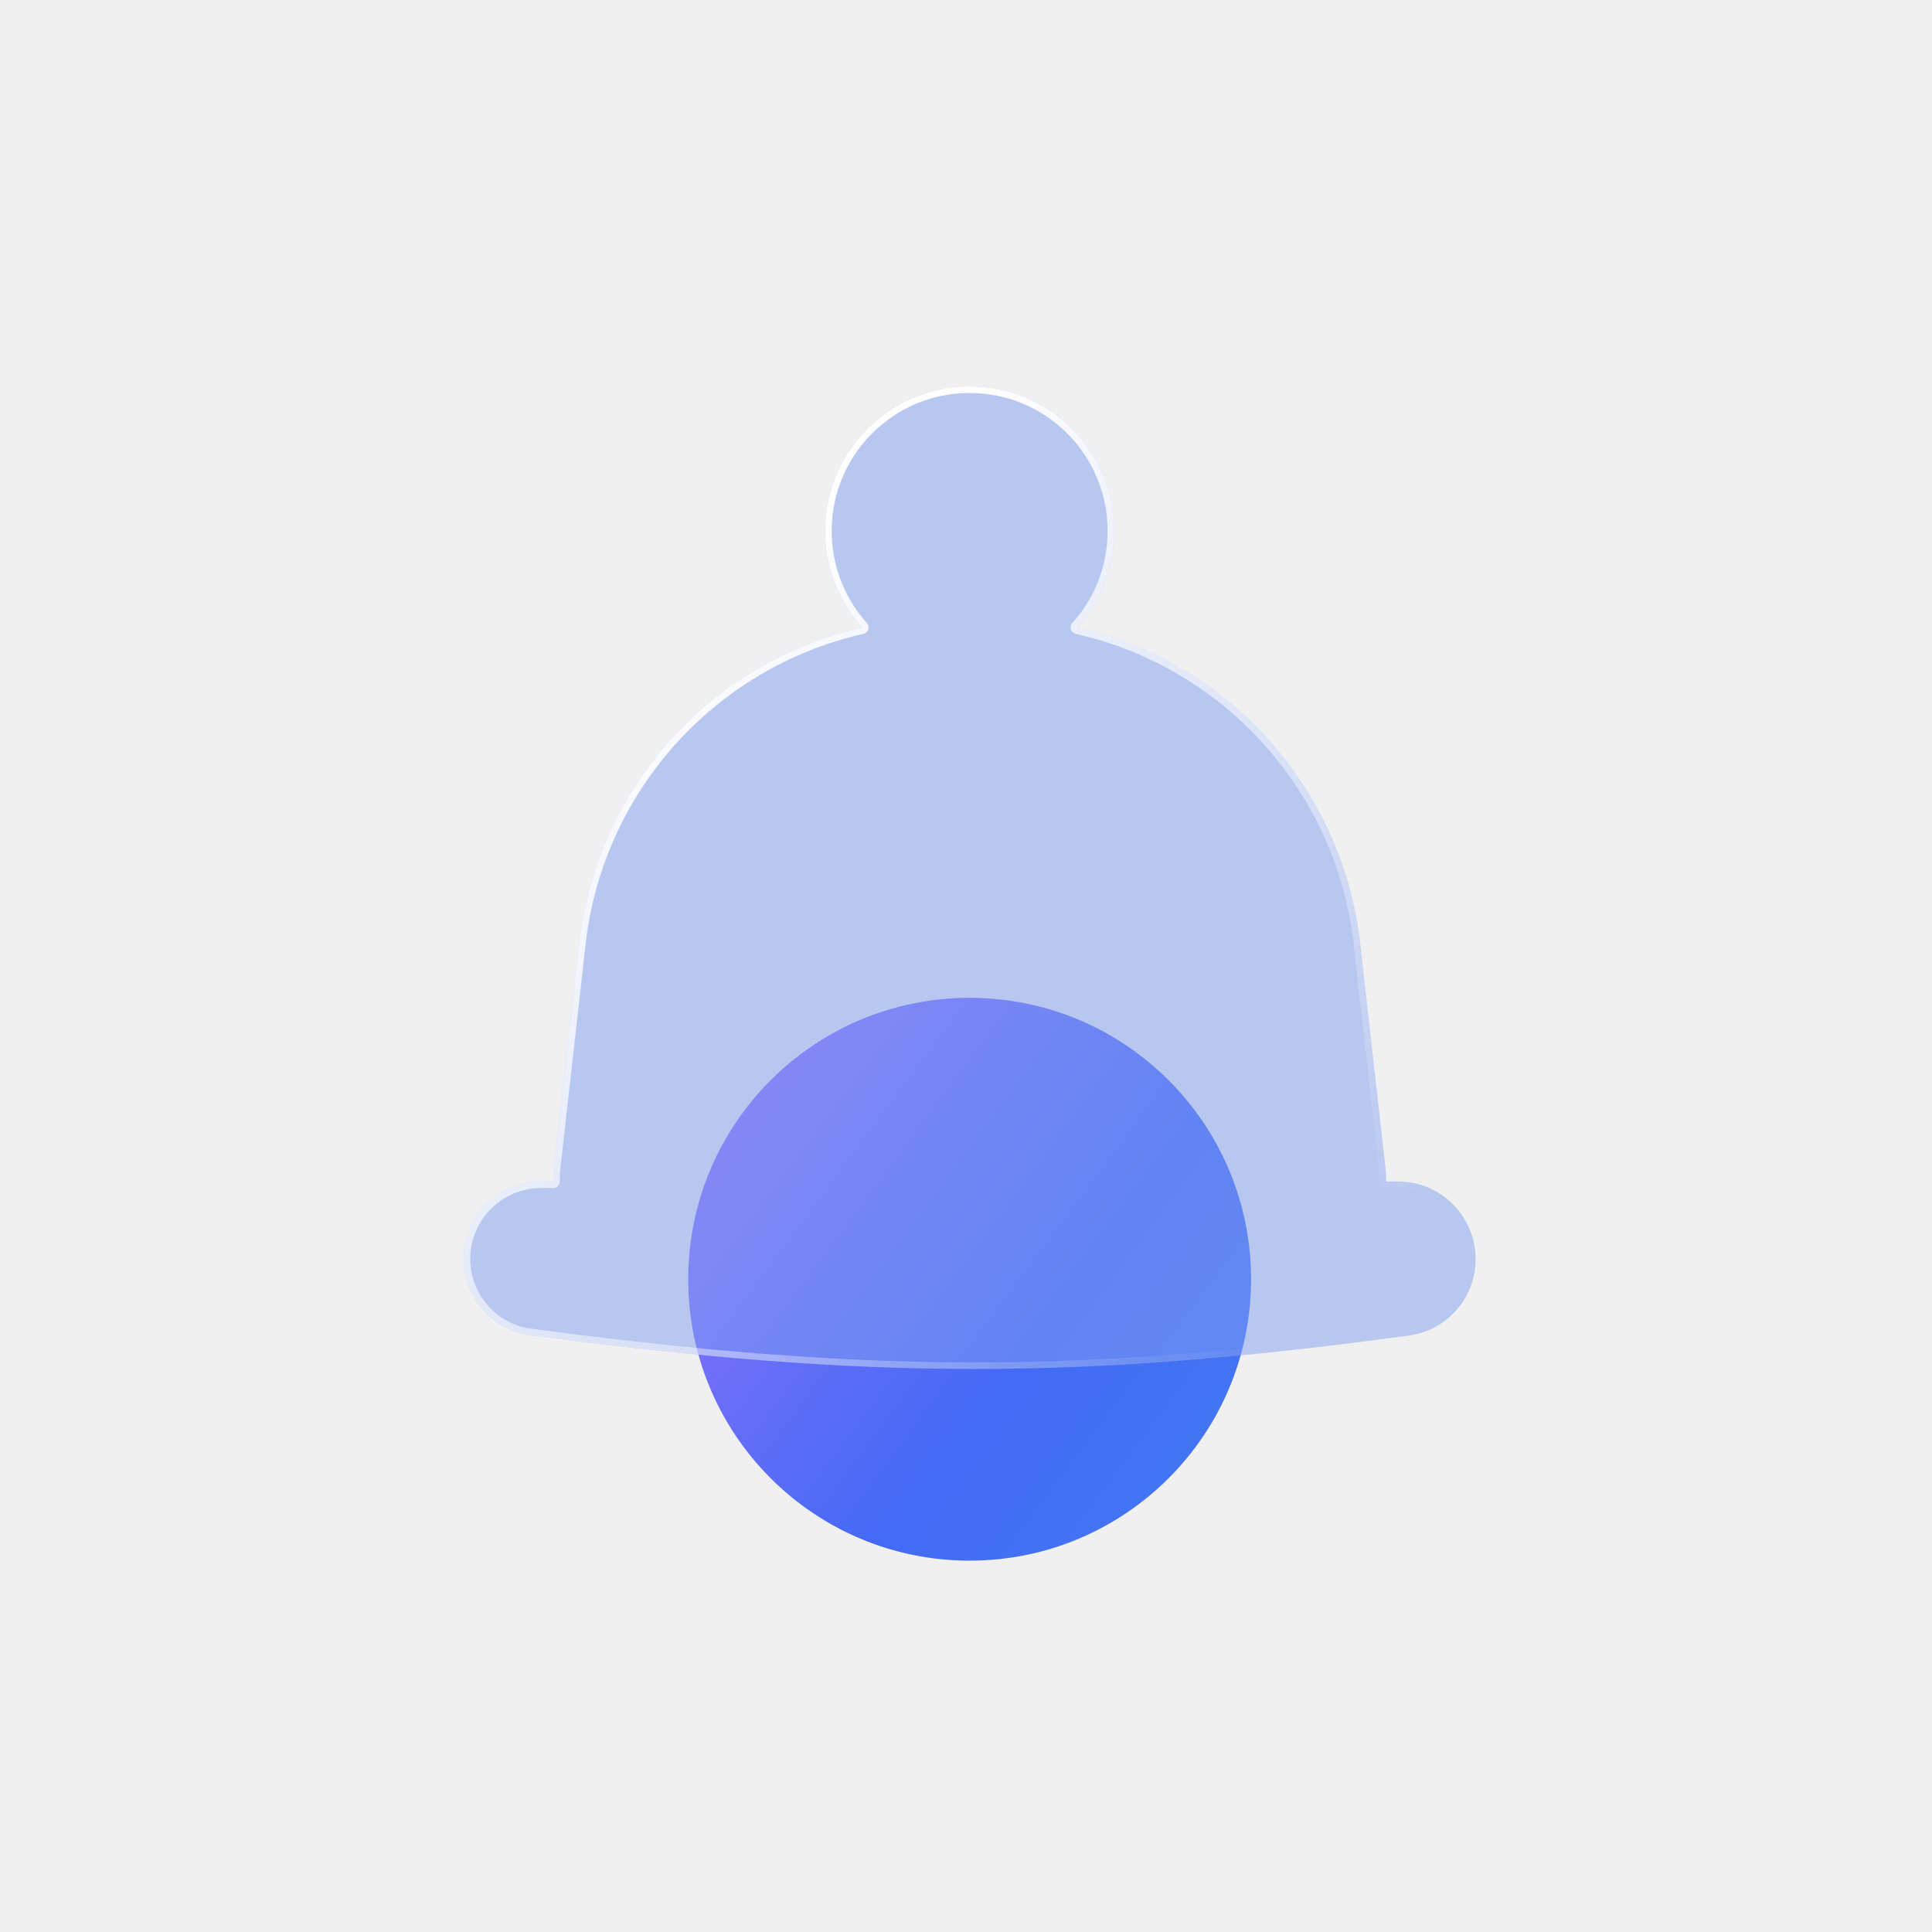
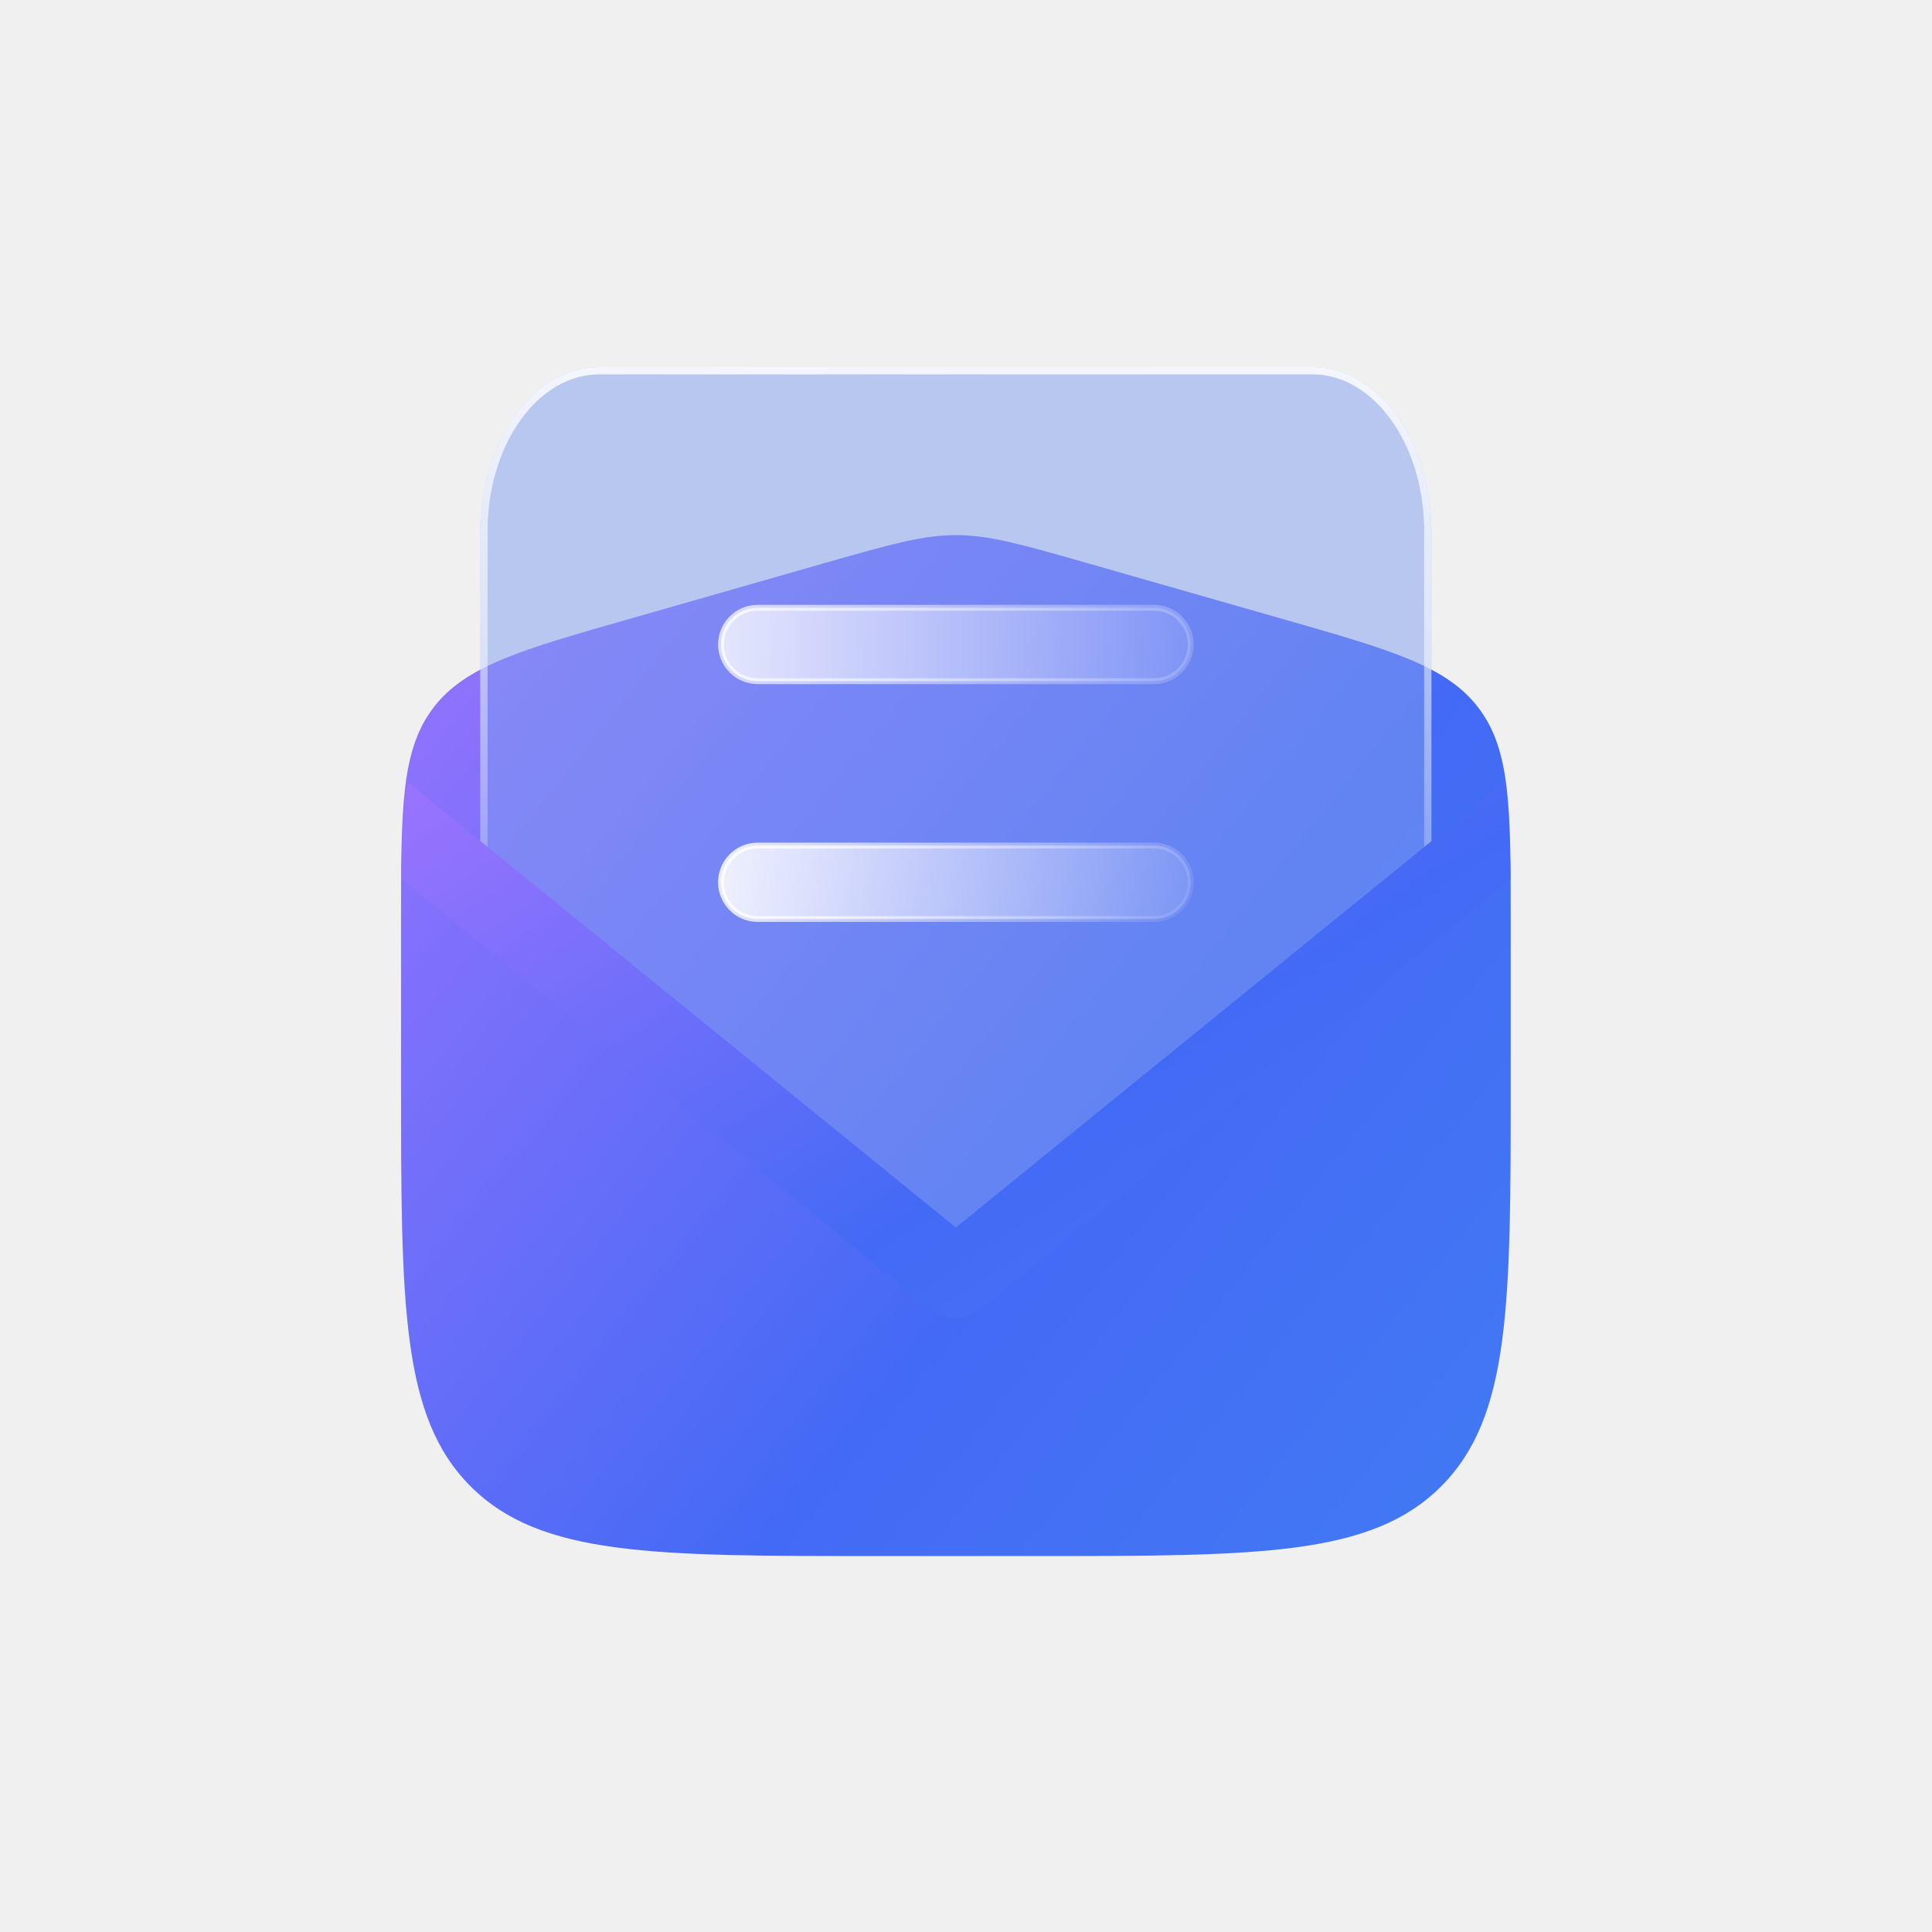
- <svg xmlns="http://www.w3.org/2000/svg" width="100" height="100" viewBox="0 0 100 100" fill="none">
-   <circle cx="50.188" cy="66.213" r="14.566" fill="url(#paint0_linear_534_10343)" />
-   <g filter="url(#filter0_b_534_10343)">
-     <mask id="path-2-inside-1_534_10343" fill="white">
-       <path fill-rule="evenodd" clip-rule="evenodd" d="M42.706 27.482C42.706 23.35 46.056 20 50.188 20C54.32 20 57.67 23.35 57.67 27.482C57.67 29.402 56.948 31.153 55.759 32.477C63.624 34.258 69.501 40.822 70.404 48.837L71.698 60.315C71.73 60.597 71.745 60.877 71.746 61.153H72.361C74.579 61.153 76.377 62.951 76.377 65.168C76.377 67.16 74.915 68.854 72.941 69.124C55.919 71.449 44.91 71.429 27.447 69.11C25.47 68.848 24 67.154 24 65.159C24 62.947 25.794 61.153 28.006 61.153H28.631C28.631 60.877 28.647 60.597 28.679 60.315L29.972 48.837C30.875 40.822 36.752 34.258 44.617 32.477C43.428 31.153 42.706 29.402 42.706 27.482Z" />
-     </mask>
-     <path fill-rule="evenodd" clip-rule="evenodd" d="M42.706 27.482C42.706 23.35 46.056 20 50.188 20C54.32 20 57.67 23.35 57.67 27.482C57.67 29.402 56.948 31.153 55.759 32.477C63.624 34.258 69.501 40.822 70.404 48.837L71.698 60.315C71.73 60.597 71.745 60.877 71.746 61.153H72.361C74.579 61.153 76.377 62.951 76.377 65.168C76.377 67.16 74.915 68.854 72.941 69.124C55.919 71.449 44.91 71.429 27.447 69.11C25.47 68.848 24 67.154 24 65.159C24 62.947 25.794 61.153 28.006 61.153H28.631C28.631 60.877 28.647 60.597 28.679 60.315L29.972 48.837C30.875 40.822 36.752 34.258 44.617 32.477C43.428 31.153 42.706 29.402 42.706 27.482Z" fill="#819FF1" fill-opacity="0.5" />
-     <path d="M55.759 32.477L55.505 32.249C55.424 32.339 55.397 32.465 55.434 32.581C55.471 32.696 55.566 32.783 55.684 32.81L55.759 32.477ZM70.404 48.837L70.744 48.798L70.404 48.837ZM71.698 60.315L71.359 60.354V60.354L71.698 60.315ZM71.746 61.153L71.404 61.153C71.405 61.342 71.558 61.494 71.746 61.494V61.153ZM72.941 69.124L72.988 69.462L72.941 69.124ZM27.447 69.11L27.402 69.449H27.402L27.447 69.11ZM28.631 61.153V61.494C28.819 61.494 28.972 61.342 28.972 61.153L28.631 61.153ZM28.679 60.315L28.339 60.277H28.339L28.679 60.315ZM29.972 48.837L29.633 48.798L29.972 48.837ZM44.617 32.477L44.692 32.81C44.81 32.783 44.905 32.696 44.942 32.581C44.979 32.465 44.952 32.339 44.871 32.249L44.617 32.477ZM50.188 19.659C45.867 19.659 42.364 23.161 42.364 27.482H43.047C43.047 23.539 46.244 20.341 50.188 20.341V19.659ZM58.012 27.482C58.012 23.161 54.509 19.659 50.188 19.659V20.341C54.132 20.341 57.329 23.539 57.329 27.482H58.012ZM56.014 32.705C57.256 31.32 58.012 29.489 58.012 27.482H57.329C57.329 29.314 56.639 30.985 55.505 32.249L56.014 32.705ZM70.744 48.798C69.824 40.639 63.841 33.957 55.835 32.144L55.684 32.81C63.407 34.559 69.178 41.004 70.065 48.875L70.744 48.798ZM72.037 60.277L70.744 48.798L70.065 48.875L71.359 60.354L72.037 60.277ZM72.087 61.152C72.087 60.863 72.07 60.571 72.037 60.277L71.359 60.354C71.389 60.623 71.404 60.89 71.404 61.153L72.087 61.152ZM72.361 60.811H71.746V61.494H72.361V60.811ZM76.718 65.168C76.718 62.762 74.767 60.811 72.361 60.811V61.494C74.39 61.494 76.035 63.139 76.035 65.168H76.718ZM72.988 69.462C75.132 69.169 76.718 67.328 76.718 65.168H76.035C76.035 66.991 74.697 68.539 72.895 68.785L72.988 69.462ZM27.402 69.449C44.894 71.772 55.933 71.791 72.988 69.462L72.895 68.785C55.904 71.106 44.926 71.087 27.492 68.772L27.402 69.449ZM23.659 65.159C23.659 67.323 25.254 69.163 27.402 69.449L27.492 68.772C25.686 68.532 24.341 66.984 24.341 65.159H23.659ZM28.006 60.811C25.605 60.811 23.659 62.758 23.659 65.159H24.341C24.341 63.135 25.982 61.494 28.006 61.494V60.811ZM28.631 60.811H28.006V61.494H28.631V60.811ZM28.339 60.277C28.306 60.571 28.29 60.863 28.289 61.152L28.972 61.153C28.973 60.89 28.988 60.623 29.018 60.354L28.339 60.277ZM29.633 48.798L28.339 60.277L29.018 60.354L30.311 48.875L29.633 48.798ZM44.541 32.144C36.535 33.957 30.552 40.639 29.633 48.798L30.311 48.875C31.198 41.004 36.969 34.559 44.692 32.81L44.541 32.144ZM42.364 27.482C42.364 29.489 43.12 31.32 44.363 32.705L44.871 32.249C43.737 30.985 43.047 29.315 43.047 27.482H42.364Z" fill="url(#paint1_linear_534_10343)" mask="url(#path-2-inside-1_534_10343)" />
+ <svg xmlns="http://www.w3.org/2000/svg" width="36" height="36" viewBox="0 0 36 36" fill="none">
+   <g filter="url(#filter0_b_694_8191)">
+     <path d="M7.473 17.204C7.473 15.059 7.473 13.987 8.068 13.197C8.664 12.408 9.695 12.113 11.758 11.524L15.377 10.489C16.586 10.144 17.191 9.971 17.811 9.971C18.432 9.971 19.037 10.144 20.246 10.489L23.866 11.524C25.928 12.113 26.959 12.408 27.555 13.197C28.15 13.987 28.15 15.059 28.15 17.204V20.133C28.15 24.31 28.15 26.399 26.853 27.697C25.555 28.995 23.466 28.995 19.288 28.995H16.334C12.157 28.995 10.068 28.995 8.77 27.697C7.473 26.399 7.473 24.31 7.473 20.133L7.473 17.204Z" fill="url(#paint0_linear_694_8191)" />
  </g>
+   <g filter="url(#filter1_b_694_8191)">
+     <path fill-rule="evenodd" clip-rule="evenodd" d="M11.165 6.84C9.941 6.84 8.949 8.209 8.949 9.897V16.588C13.288 19.879 15.572 23.07 17.811 23.087C20.098 23.103 22.338 19.876 26.673 16.588V9.897C26.673 8.209 25.681 6.84 24.457 6.84H11.165Z" fill="#819FF1" fill-opacity="0.5" />
+     <path d="M9.017 9.897C9.017 9.066 9.261 8.316 9.653 7.775C10.045 7.235 10.58 6.908 11.165 6.908H24.457C25.042 6.908 25.577 7.235 25.969 7.775C26.361 8.316 26.605 9.066 26.605 9.897V16.554C25.053 17.733 23.769 18.905 22.657 19.92C22.223 20.315 21.816 20.687 21.429 21.026C20.736 21.633 20.11 22.134 19.517 22.482C18.923 22.83 18.367 23.023 17.812 23.019C17.268 23.015 16.718 22.818 16.127 22.469C15.535 22.119 14.908 21.619 14.212 21.014C13.822 20.675 13.41 20.302 12.971 19.906C11.855 18.897 10.566 17.732 9.017 16.554V9.897Z" stroke="url(#paint1_linear_694_8191)" stroke-width="0.136" />
+   </g>
+   <rect x="22.188" y="11.325" width="1.368" height="8.753" rx="0.684" transform="rotate(90 22.1878 11.3248)" fill="url(#paint2_linear_694_8191)" fill-opacity="0.9" stroke="url(#paint3_linear_694_8191)" stroke-width="0.109" />
+   <rect x="22.188" y="15.756" width="1.368" height="8.753" rx="0.684" transform="rotate(90 22.1878 15.756)" fill="url(#paint4_linear_694_8191)" fill-opacity="0.9" stroke="url(#paint5_linear_694_8191)" stroke-width="0.109" />
+   <path fill-rule="evenodd" clip-rule="evenodd" d="M28.028 14.572C28.111 15.056 28.138 15.643 28.146 16.379L18.277 24.398C18.006 24.619 17.617 24.619 17.346 24.398L7.477 16.379C7.485 15.643 7.512 15.056 7.595 14.572L17.811 22.873L28.028 14.572Z" fill="url(#paint6_linear_694_8191)" />
  <defs>
-     <filter id="filter0_b_534_10343" x="16.518" y="12.518" width="67.341" height="65.823" filterUnits="userSpaceOnUse" color-interpolation-filters="sRGB">
+     <filter id="filter0_b_694_8191" x="4.519" y="7.017" width="26.586" height="24.931" filterUnits="userSpaceOnUse" color-interpolation-filters="sRGB">
      <feFlood flood-opacity="0" result="BackgroundImageFix" />
-       <feGaussianBlur in="BackgroundImageFix" stdDeviation="3.741" />
-       <feComposite in2="SourceAlpha" operator="in" result="effect1_backgroundBlur_534_10343" />
-       <feBlend mode="normal" in="SourceGraphic" in2="effect1_backgroundBlur_534_10343" result="shape" />
+       <feGaussianBlur in="BackgroundImageFix" stdDeviation="1.477" />
+       <feComposite in2="SourceAlpha" operator="in" result="effect1_backgroundBlur_694_8191" />
+       <feBlend mode="normal" in="SourceGraphic" in2="effect1_backgroundBlur_694_8191" result="shape" />
    </filter>
-     <linearGradient id="paint0_linear_534_10343" x1="29.789" y1="56.565" x2="78.95" y2="93.232" gradientUnits="userSpaceOnUse">
+     <filter id="filter1_b_694_8191" x="5.995" y="3.886" width="23.632" height="22.154" filterUnits="userSpaceOnUse" color-interpolation-filters="sRGB">
+       <feFlood flood-opacity="0" result="BackgroundImageFix" />
+       <feGaussianBlur in="BackgroundImageFix" stdDeviation="1.477" />
+       <feComposite in2="SourceAlpha" operator="in" result="effect1_backgroundBlur_694_8191" />
+       <feBlend mode="normal" in="SourceGraphic" in2="effect1_backgroundBlur_694_8191" result="shape" />
+     </filter>
+     <linearGradient id="paint0_linear_694_8191" x1="3.333" y1="13.035" x2="36.342" y2="39.549" gradientUnits="userSpaceOnUse">
      <stop stop-color="#A174FF" />
      <stop offset="0.435" stop-color="#436AF5" />
      <stop offset="0.725" stop-color="#427CF3" />
      <stop offset="1" stop-color="#411859" />
    </linearGradient>
-     <linearGradient id="paint1_linear_534_10343" x1="33.353" y1="34.965" x2="65.153" y2="70.506" gradientUnits="userSpaceOnUse">
+     <linearGradient id="paint1_linear_694_8191" x1="18.55" y1="4.403" x2="18.24" y2="19.831" gradientUnits="userSpaceOnUse">
+       <stop stop-color="white" />
+       <stop offset="0.996" stop-color="white" stop-opacity="0" />
+     </linearGradient>
+     <linearGradient id="paint2_linear_694_8191" x1="23.065" y1="21.529" x2="23.065" y2="9.634" gradientUnits="userSpaceOnUse">
      <stop stop-color="white" />
      <stop offset="1" stop-color="white" stop-opacity="0" />
    </linearGradient>
+     <linearGradient id="paint3_linear_694_8191" x1="19.306" y1="23.13" x2="25.691" y2="9.545" gradientUnits="userSpaceOnUse">
+       <stop stop-color="white" />
+       <stop offset="1" stop-color="white" stop-opacity="0" />
+     </linearGradient>
+     <linearGradient id="paint4_linear_694_8191" x1="21.718" y1="24.639" x2="23.04" y2="13.918" gradientUnits="userSpaceOnUse">
+       <stop stop-color="white" />
+       <stop offset="1" stop-color="white" stop-opacity="0" />
+     </linearGradient>
+     <linearGradient id="paint5_linear_694_8191" x1="20.173" y1="25.116" x2="25.335" y2="15.878" gradientUnits="userSpaceOnUse">
+       <stop stop-color="white" />
+       <stop offset="1" stop-color="white" stop-opacity="0" />
+     </linearGradient>
+     <linearGradient id="paint6_linear_694_8191" x1="3.338" y1="16.259" x2="19.394" y2="41.034" gradientUnits="userSpaceOnUse">
+       <stop stop-color="#A174FF" />
+       <stop offset="0.435" stop-color="#436AF5" />
+       <stop offset="0.725" stop-color="#427CF3" />
+       <stop offset="1" stop-color="#411859" />
+     </linearGradient>
  </defs>
</svg>
